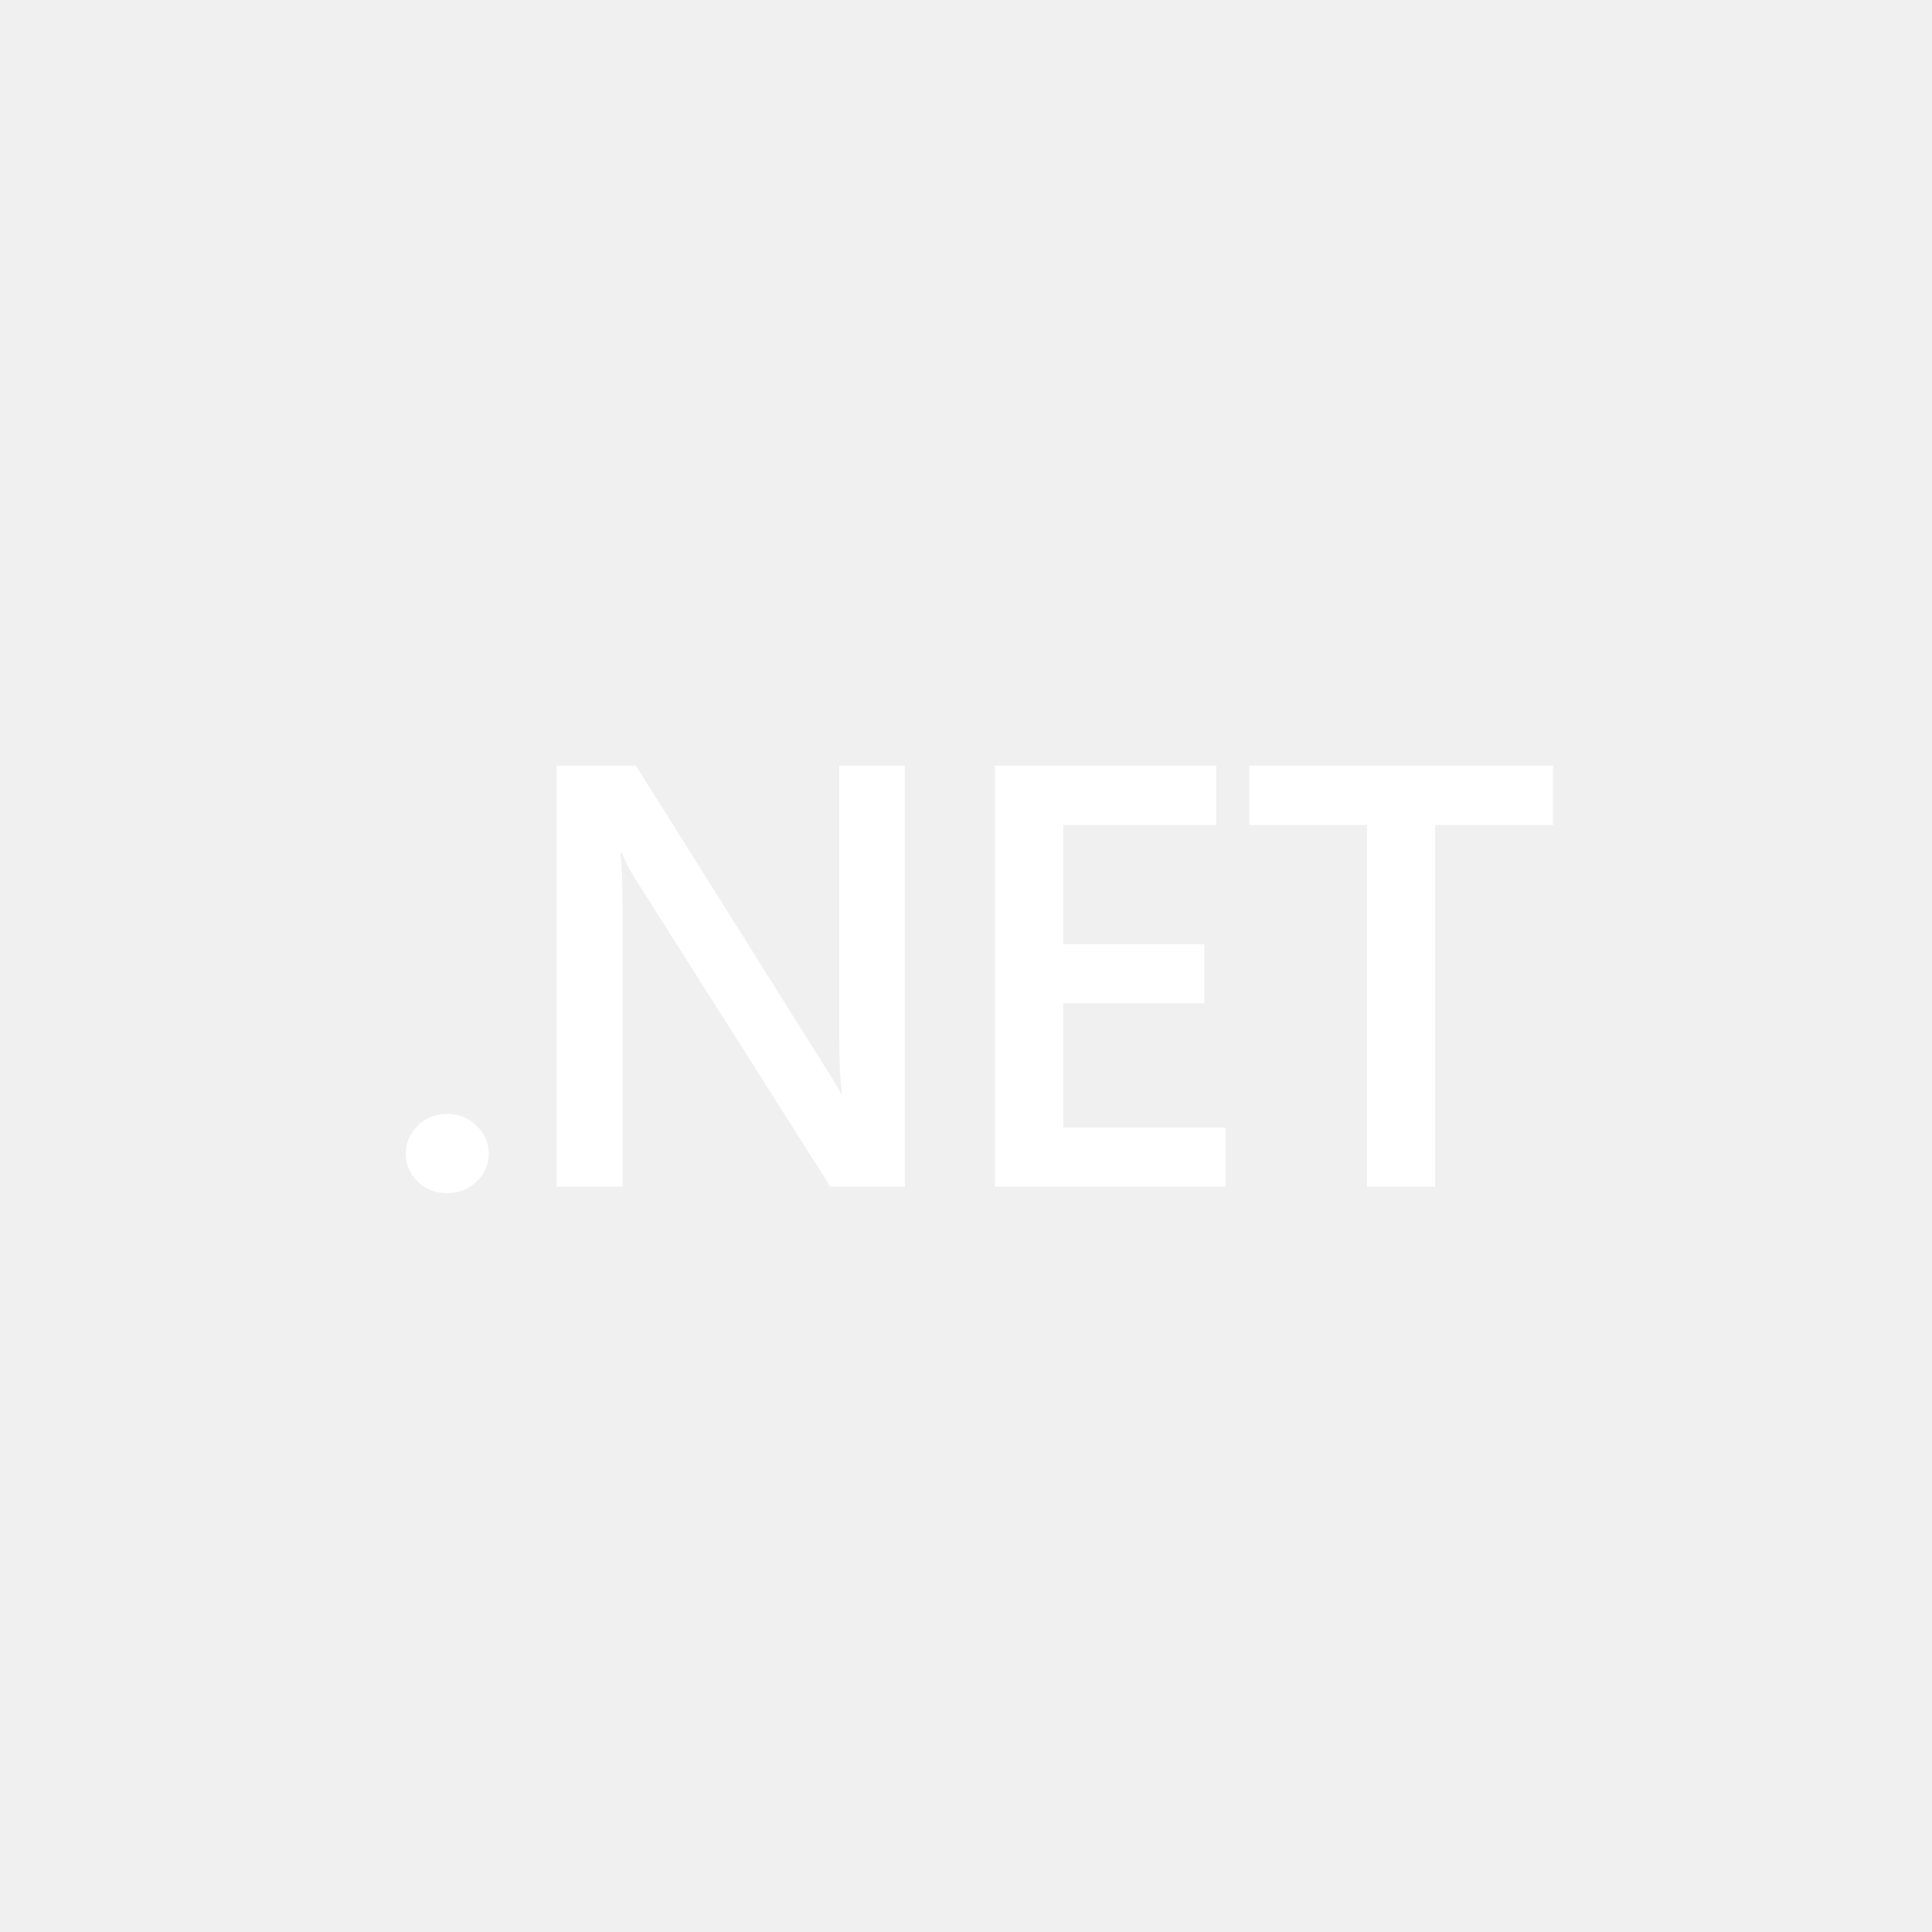
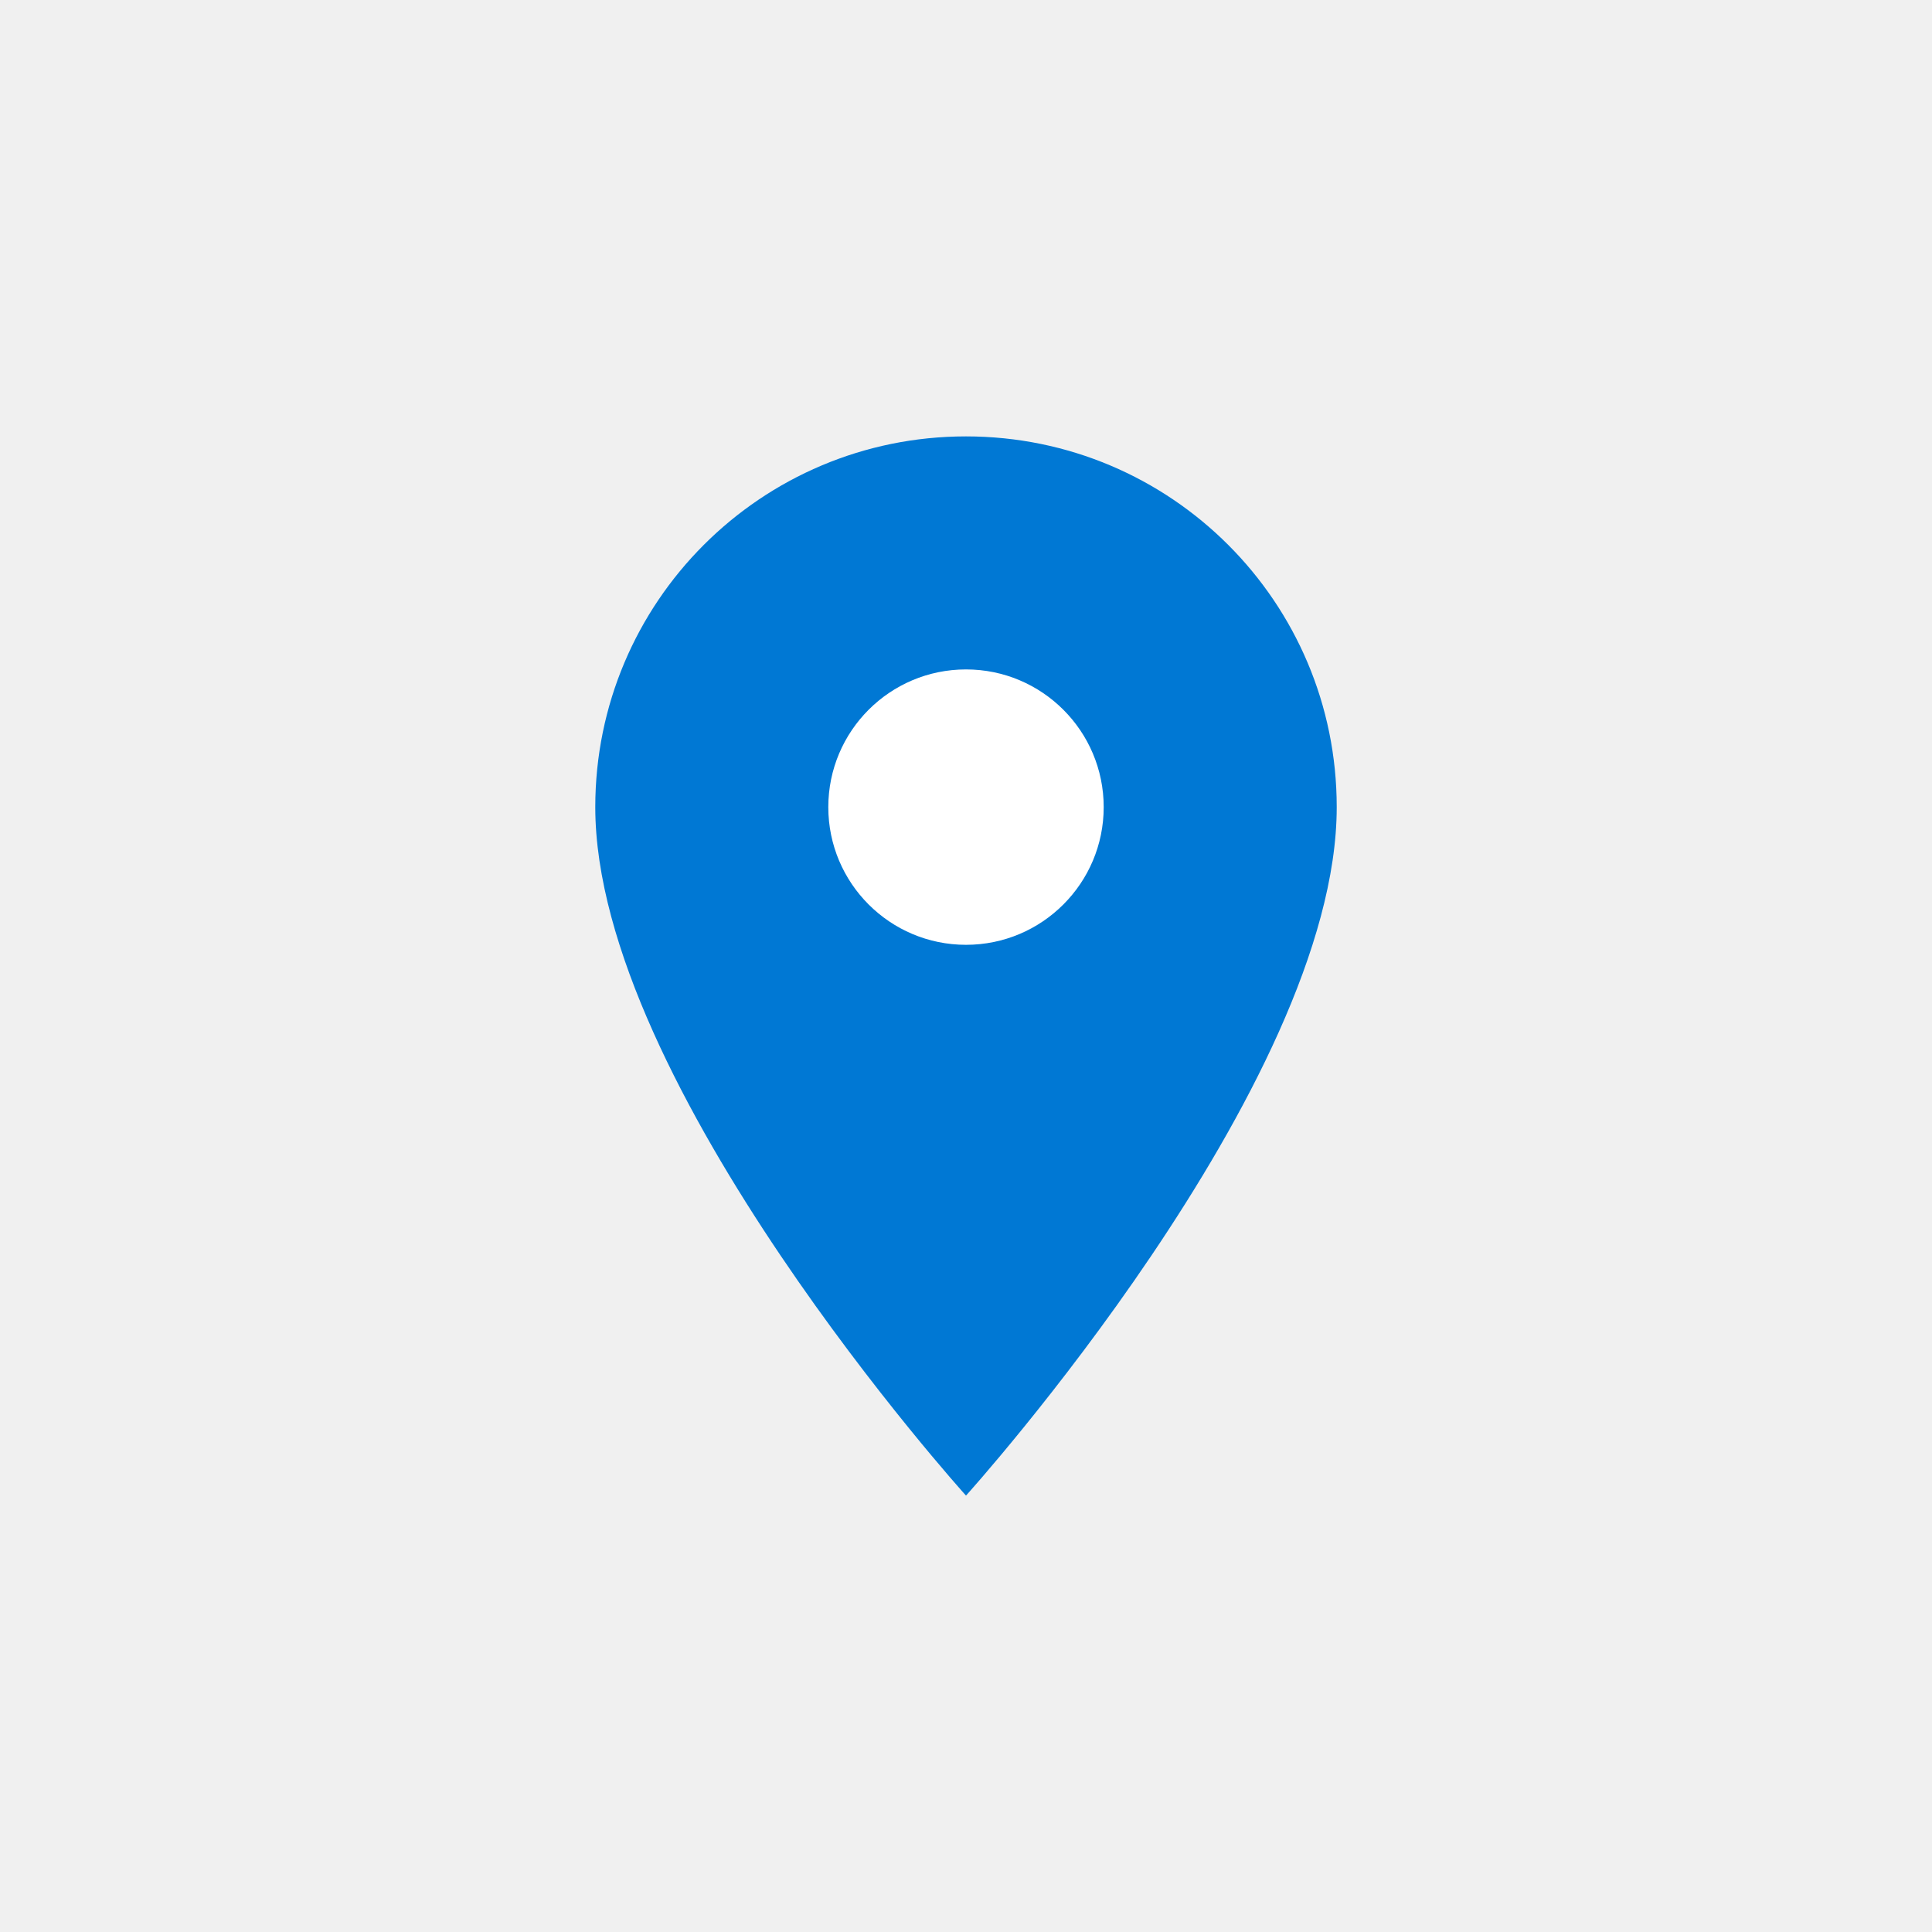
- <svg xmlns="http://www.w3.org/2000/svg" width="456" height="456" viewBox="0 0 456 456" version="1.1" xml:space="preserve" style="fill-rule:evenodd;clip-rule:evenodd;stroke-linejoin:round;stroke-miterlimit:2;">
-   <path d="m 105.5,281.609 c -2.703,0 -5.001,-0.9 -6.893,-2.702 -1.892,-1.848 -2.838,-4.042 -2.838,-6.582 0,-2.587 0.946,-4.804 2.838,-6.652 1.892,-1.848 4.19,-2.772 6.893,-2.772 2.748,0 5.068,0.924 6.96,2.772 1.937,1.848 2.906,4.064 2.906,6.652 0,2.54 -0.968,4.734 -2.906,6.582 -1.892,1.802 -4.212,2.702 -6.96,2.702 z" style="fill:#ffffff;fill-rule:nonzero;stroke-width:0.838" />
-   <path d="M 213.561,280.084 H 195.99 L 149.7,207.054 c -1.171,-1.848 -2.14,-3.765 -2.906,-5.751 h -0.406 c 0.361,2.125 0.541,6.675 0.541,13.65 v 65.132 h -15.543 v -99.36 h 18.719 l 44.737,71.298 c 1.892,2.957 3.109,4.989 3.649,6.098 h 0.27 c -0.45,-2.632 -0.676,-7.09 -0.676,-13.373 v -64.023 h 15.476 z" style="fill:#ffffff;fill-rule:nonzero;stroke-width:0.838" />
-   <path d="m 289.251,280.084 h -54.401 v -99.36 h 52.238 v 13.997 h -36.154 v 28.131 h 33.316 v 13.927 h -33.316 v 29.378 h 38.316 z" style="fill:#ffffff;fill-rule:nonzero;stroke-width:0.838" />
-   <path d="M 366.565,194.721 H 338.722 v 85.363 h -16.084 v -85.363 h -27.775 v -13.997 h 71.701 z" style="fill:#ffffff;fill-rule:nonzero;stroke-width:0.838" />
+ <svg xmlns="http://www.w3.org/2000/svg" width="456" height="456" viewBox="0 0 456 456" version="1.1">
+   <g transform="translate(78,78) scale(12.5)">
+     <path d="M12 2C8.13 2 5 5.13 5 9c0 5.25 7 13 7 13s7-7.75 7-13c0-3.87-3.13-7-7-7z" fill="#0078d4" />
+     <circle cx="12" cy="9" r="2.6" fill="#ffffff" />
+   </g>
</svg>
